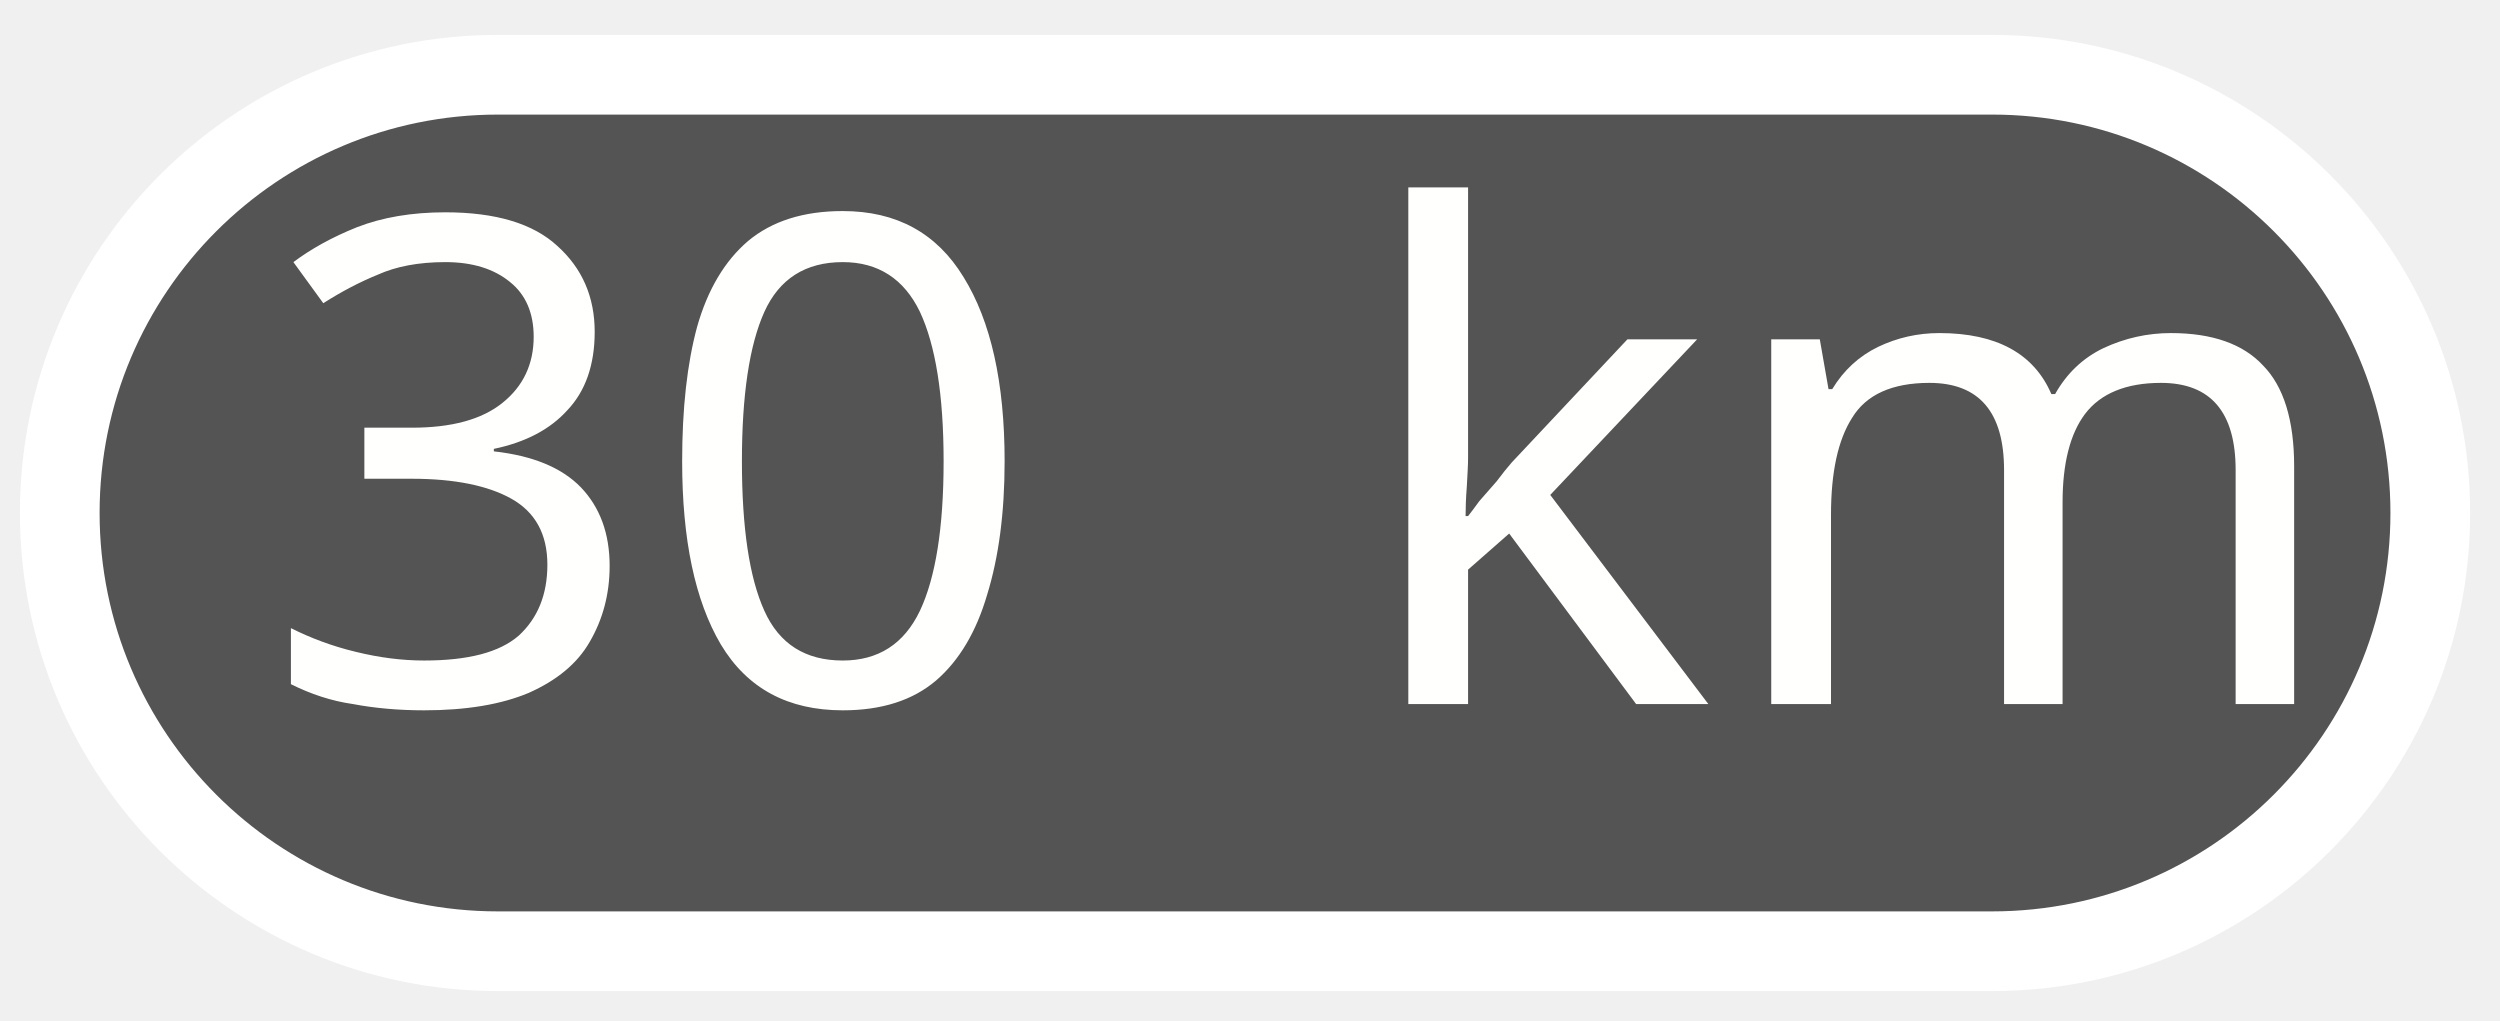
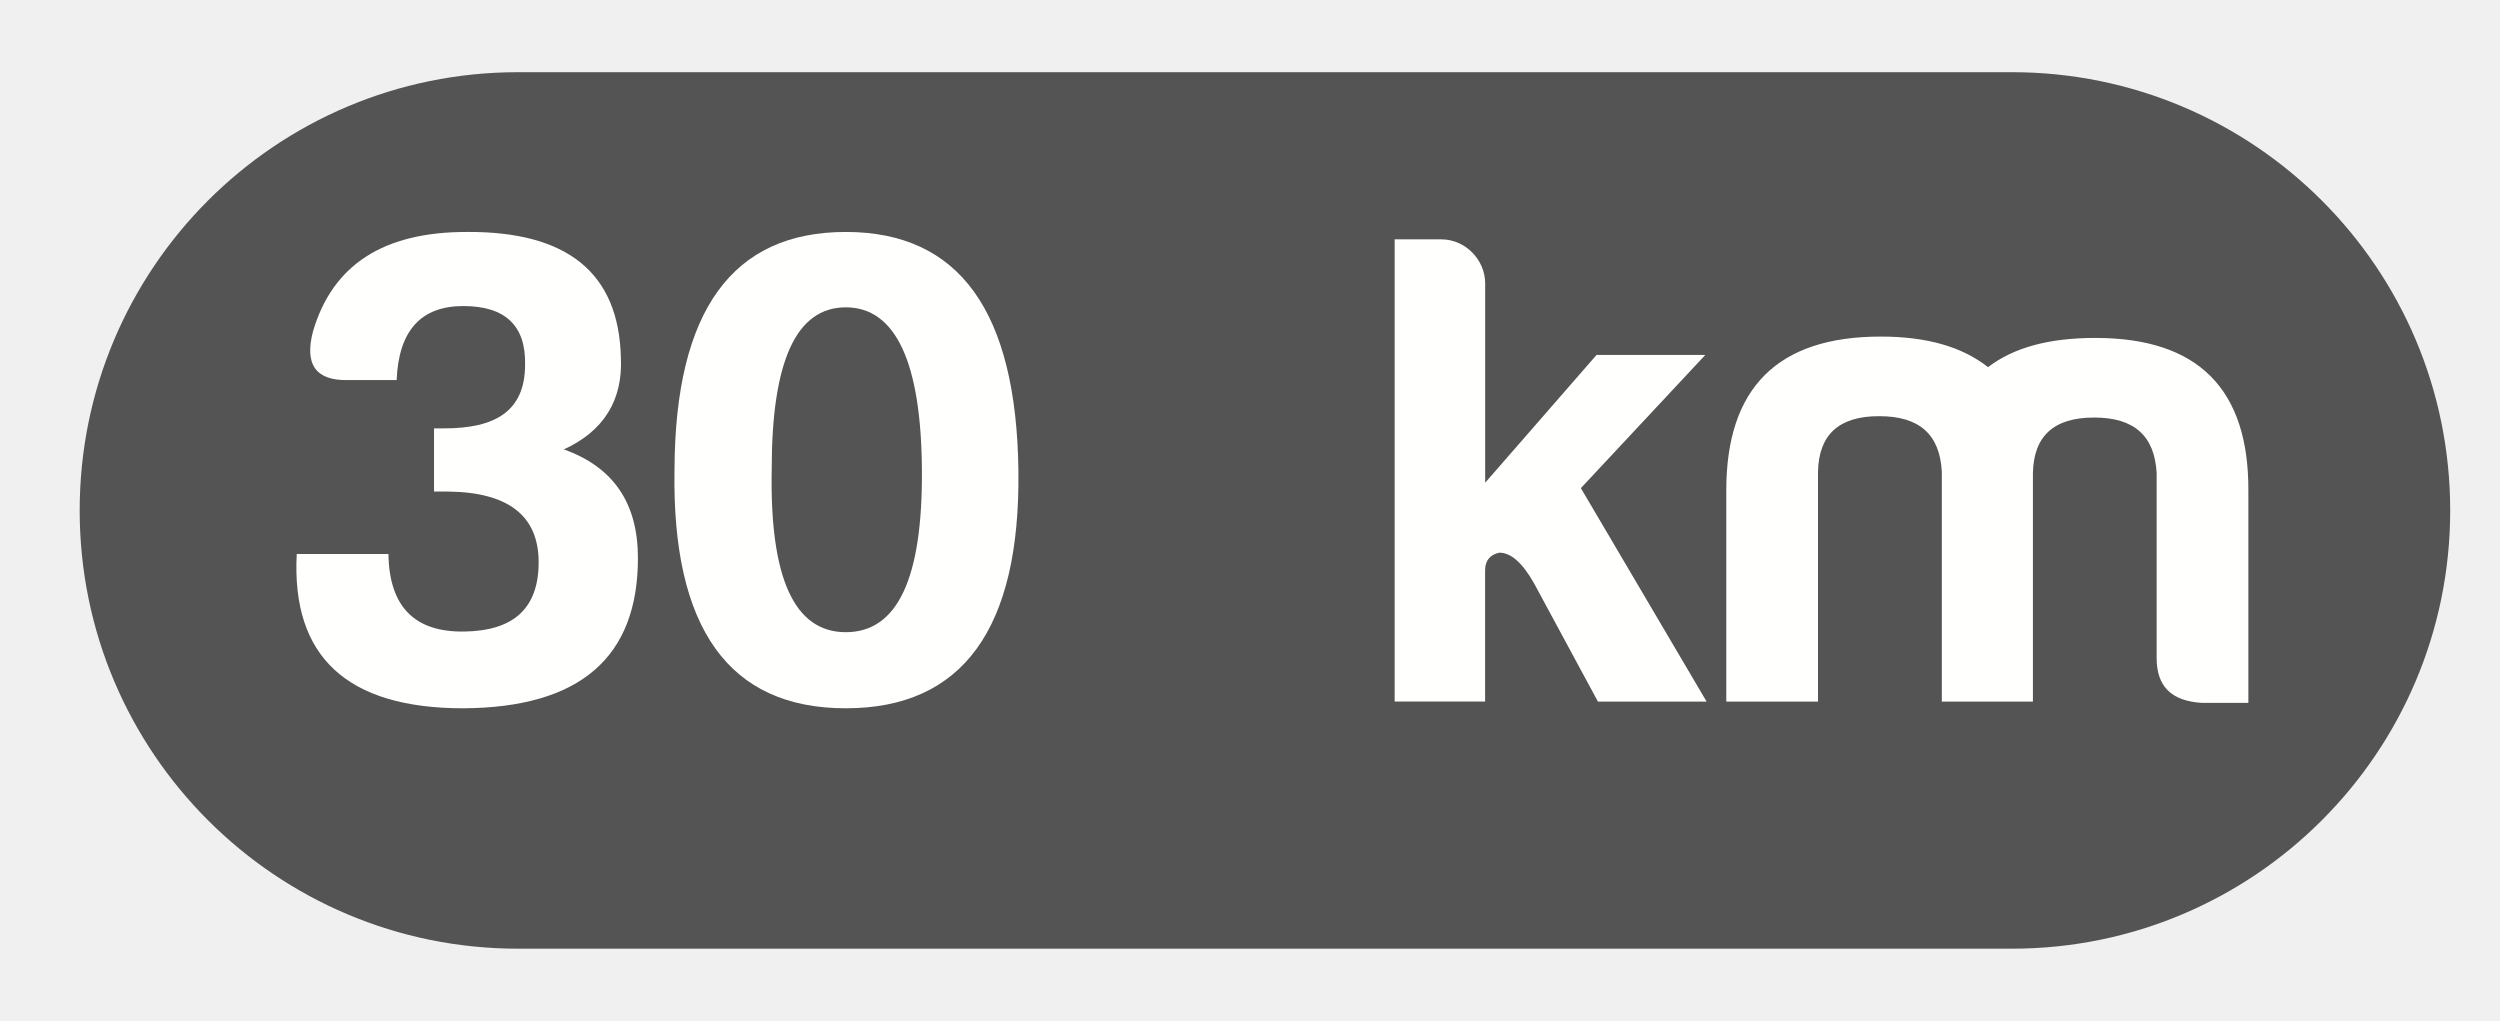
- <svg xmlns="http://www.w3.org/2000/svg" version="1.1" id="Layer_2" x="0px" y="0px" width="31.375px" height="12.812px" viewBox="0.25 10.812 31.375 12.812" enable-background="new 0.25 10.812 31.375 12.812" xml:space="preserve">
-   <path fill="#545454" stroke="#FFFFFF" stroke-miterlimit="10" d="M30.75,17.25c0,3.037-2.463,5.5-5.5,5.5H6.5  c-3.038,0-5.5-2.463-5.5-5.5l0,0c0-3.038,2.462-5.5,5.5-5.5h18.75C28.287,11.75,30.75,14.212,30.75,17.25L30.75,17.25z" />
-   <text transform="matrix(1 0 0 1 3.5103 19.6484)">
-     <tspan x="0" y="0" fill="#FFFFFD" font-family="'HarabaraMaisBold-HarabaraMaisBold'" font-size="8.528">30</tspan>
-     <tspan x="9.483" y="0" fill="#FFFFFD" font-family="'HarabaraMaisBold-HarabaraMaisBold'" font-size="9"> </tspan>
-     <tspan x="13.695" y="0" fill="#FFFFFD" font-family="'HarabaraMaisBold-HarabaraMaisBold'" font-size="8.528">km</tspan>
-   </text>
+ <svg xmlns="http://www.w3.org/2000/svg" version="1.1" id="Layer_2" x="0px" y="0px" width="31.375px" height="12.812px" viewBox="0 0 31.375 12.812" enable-background="new 0 0 31.375 12.812" xml:space="preserve">
+   <path fill="#545454" d="M30.75,6.406c0,3.037-2.463,5.5-5.5,5.5H6.5c-3.038,0-5.5-2.463-5.5-5.5l0,0c0-3.038,2.462-5.5,5.5-5.5  h18.75C28.287,0.906,30.75,3.368,30.75,6.406L30.75,6.406z" />
+   <g enable-background="new    ">
+     <path fill="#FFFFFD" d="M6.59,4.574c0.009-0.486-0.247-0.733-0.776-0.733S5.003,4.147,4.978,4.77H4.364   C3.963,4.778,3.818,4.574,3.929,4.156C4.176,3.32,4.816,2.911,5.856,2.911c1.262-0.009,1.911,0.512,1.936,1.577   C7.818,5.017,7.58,5.41,7.076,5.64c0.623,0.222,0.93,0.674,0.93,1.364c0,1.245-0.725,1.877-2.192,1.885   c-1.459,0-2.158-0.647-2.09-1.936h1.151C4.884,7.61,5.2,7.934,5.822,7.926c0.623-0.008,0.938-0.29,0.938-0.87   c0-0.579-0.375-0.878-1.135-0.887H5.447V5.376h0.128C6.215,5.376,6.59,5.162,6.59,4.574z" />
+     <path fill="#FFFFFD" d="M12.781,5.904c0.025,1.987-0.7,2.985-2.167,2.985c-1.467,0-2.184-1.006-2.149-3.002   C8.474,3.9,9.19,2.911,10.615,2.911C12.039,2.911,12.755,3.908,12.781,5.904z M9.685,5.887c-0.026,1.364,0.281,2.047,0.93,2.047   c0.648,0,0.964-0.674,0.955-2.03c-0.008-1.364-0.333-2.047-0.955-2.047S9.685,4.531,9.685,5.887z" />
+   </g>
+   <g enable-background="new    ">
+     <path fill="#FFFFFD" d="M18.639,3.558v2.5l1.398-1.604h1.365l-1.562,1.672l1.578,2.679h-1.364L19.252,7.32   c-0.145-0.256-0.289-0.384-0.435-0.384c-0.12,0.025-0.179,0.103-0.179,0.222v1.646h-1.135v-5.8h0.588   C18.391,3.005,18.639,3.26,18.639,3.558z" />
+     <path fill="#FFFFFD" d="M22.816,5.922v2.883h-1.151V6.152c0-1.288,0.648-1.928,1.937-1.928c0.58,0,1.023,0.128,1.348,0.384   c0.324-0.248,0.768-0.367,1.348-0.367c1.288,0,1.928,0.64,1.919,1.928v2.652h-0.588c-0.376-0.025-0.563-0.204-0.563-0.562v-2.32   c-0.025-0.469-0.281-0.699-0.785-0.699c-0.503,0-0.759,0.23-0.768,0.699v2.866h-1.143V5.922c-0.025-0.47-0.281-0.699-0.785-0.699   C23.081,5.222,22.825,5.452,22.816,5.922z" />
+   </g>
</svg>
